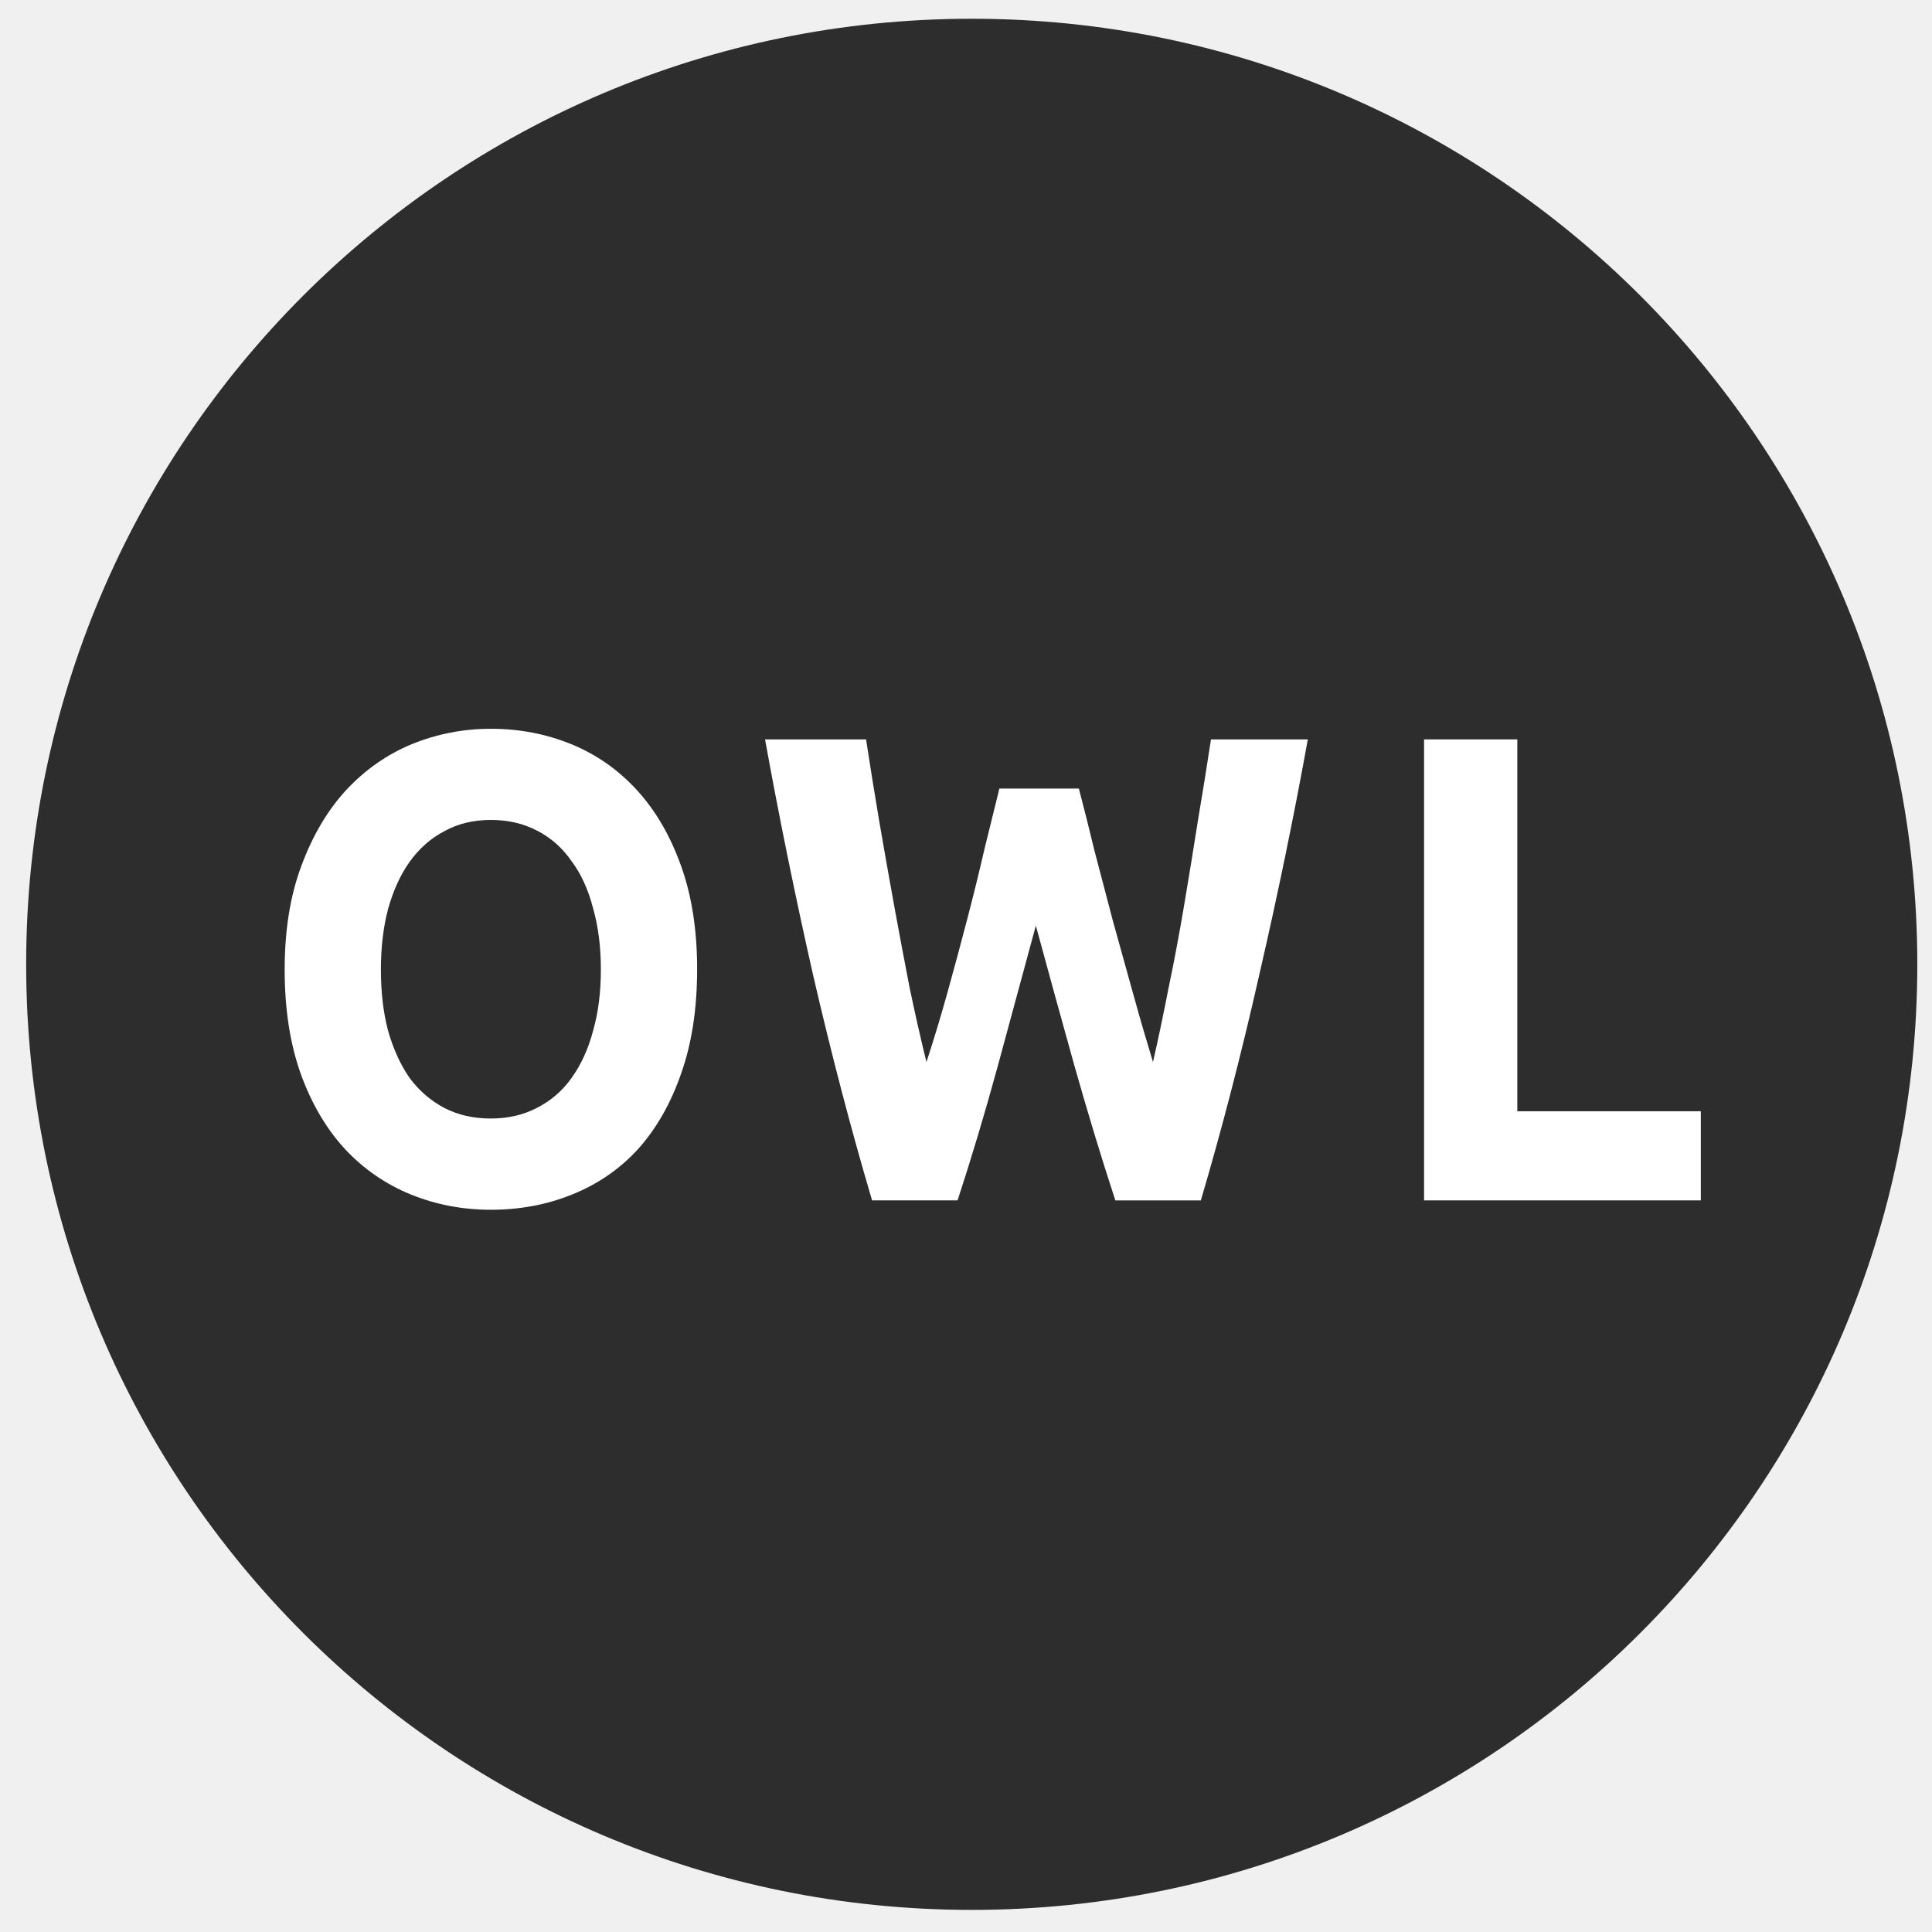
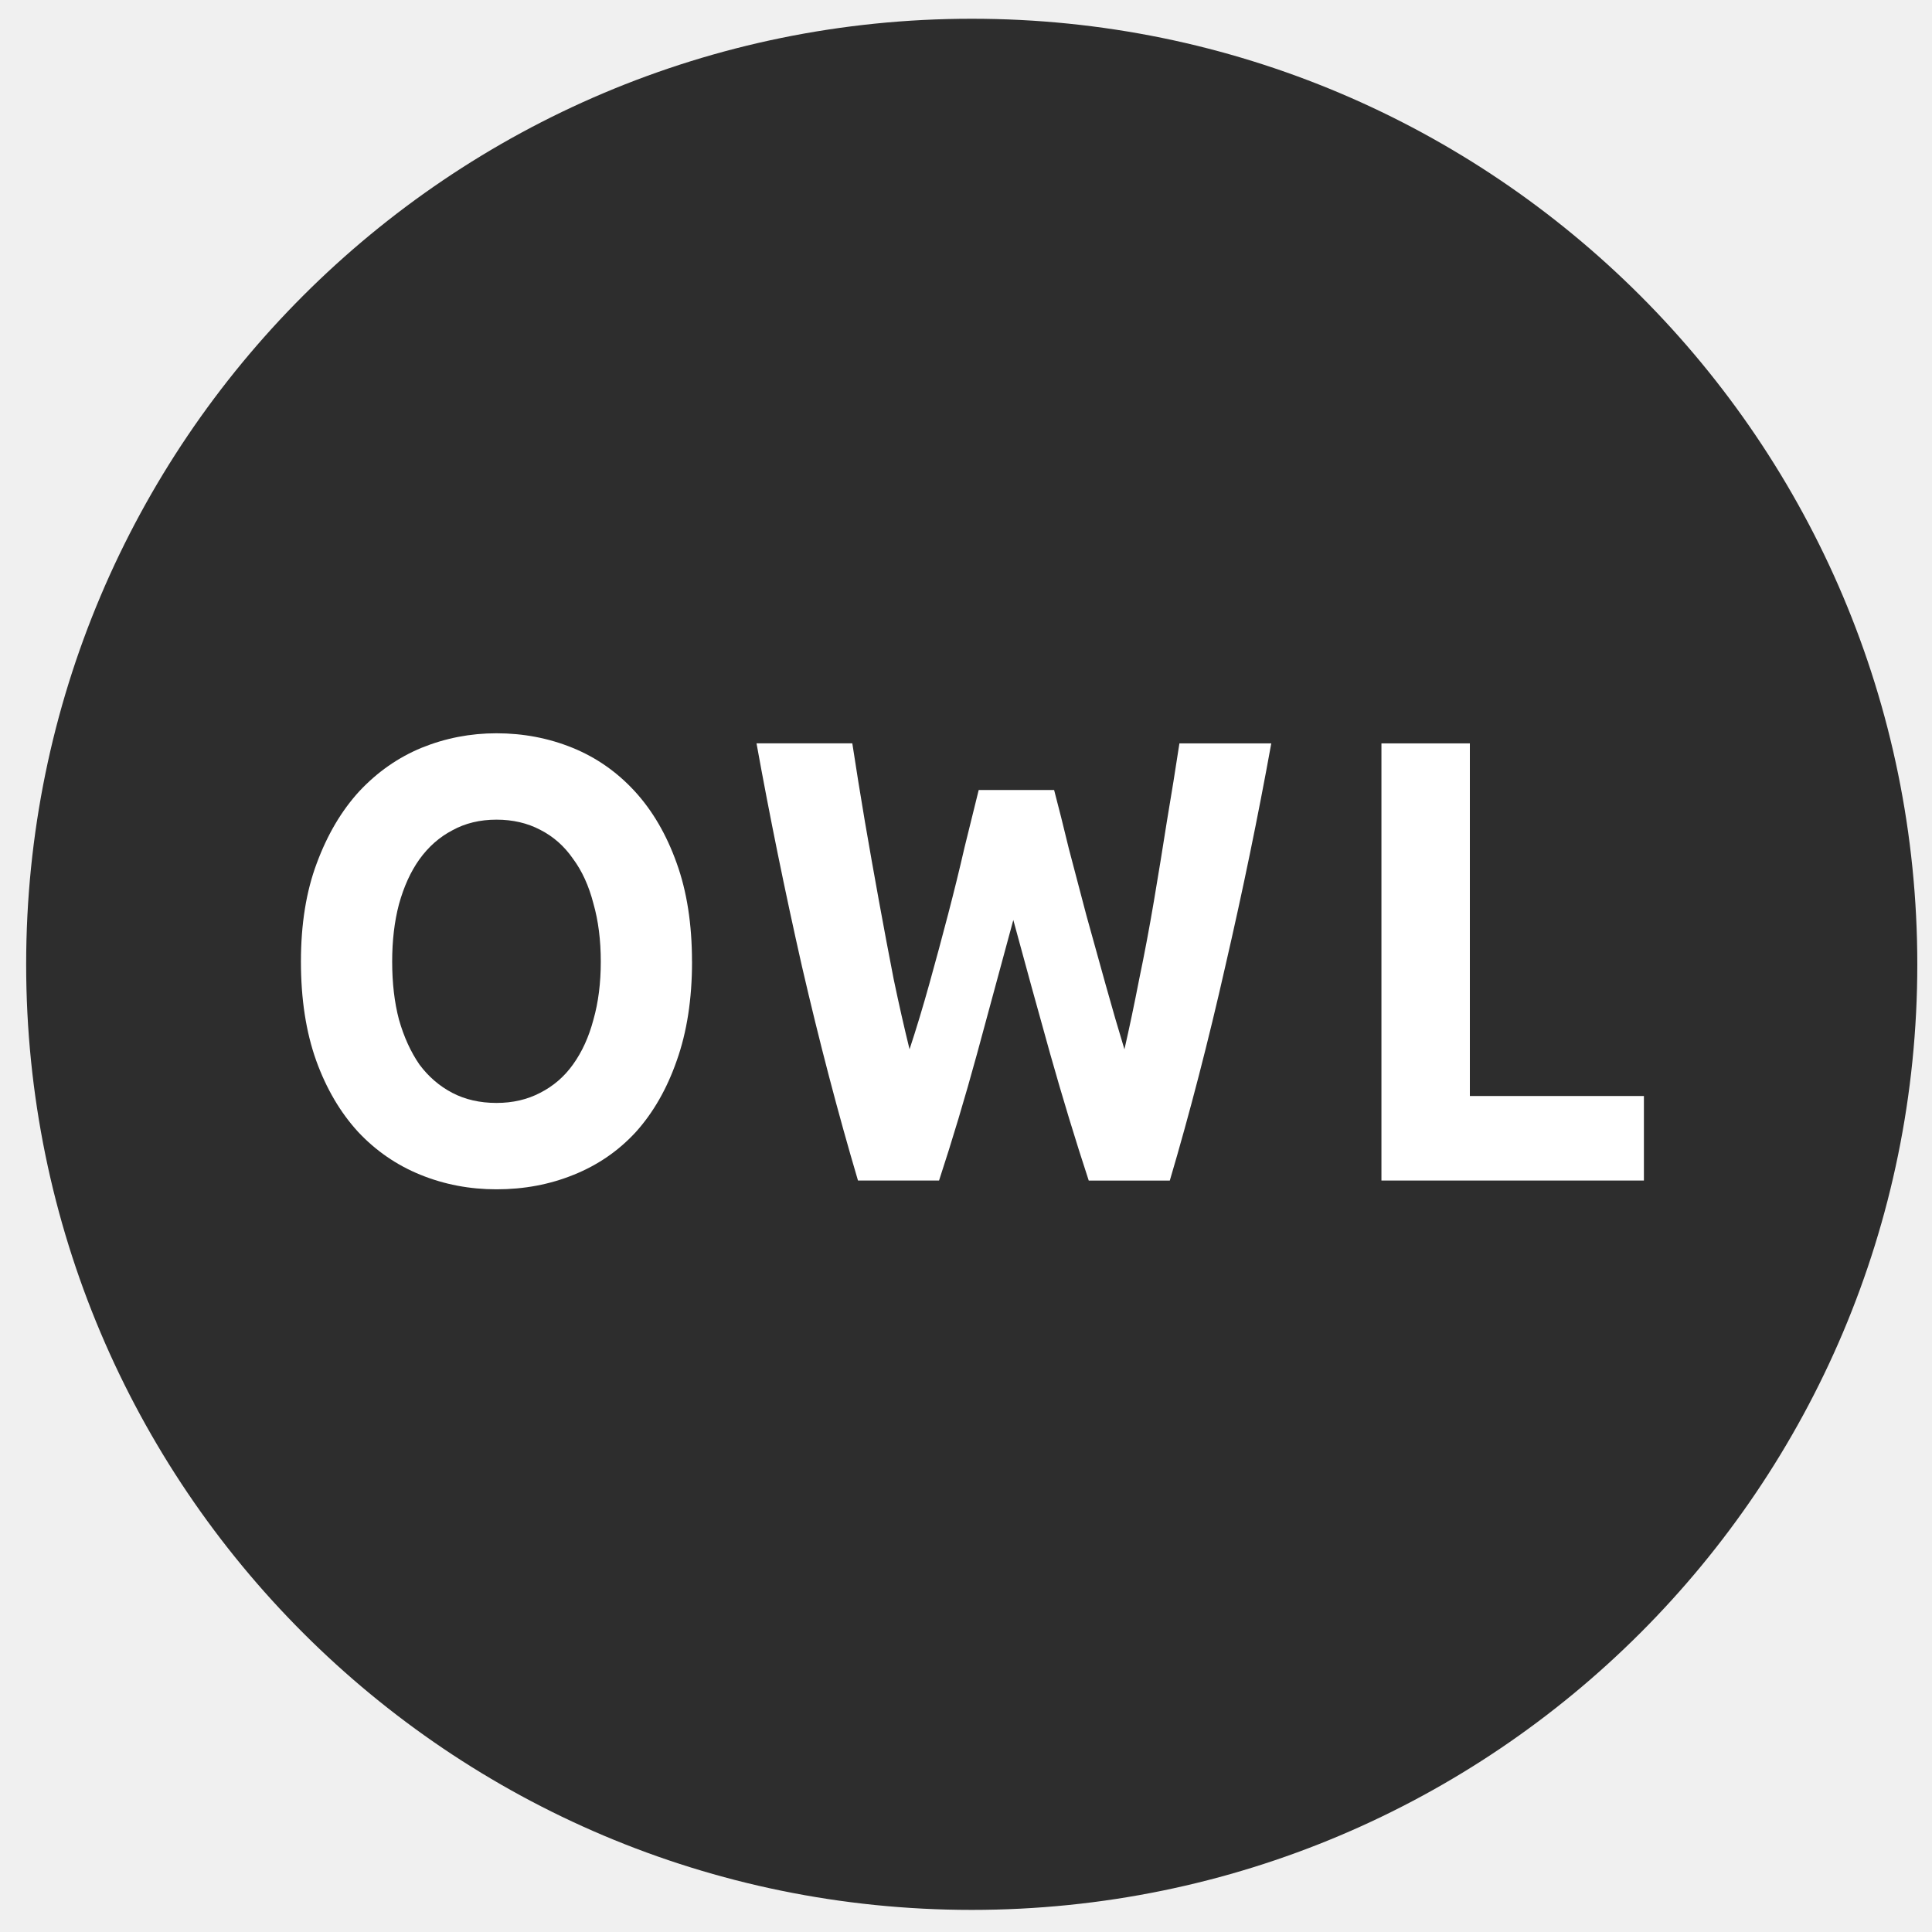
<svg xmlns="http://www.w3.org/2000/svg" width="48px" height="48px" id="svg3765" version="1.1">
  <defs id="defs3767" />
  <g id="layer1">
    <g id="layer1-4" transform="translate(0.2020297,-1.9622142e-8)">
      <g transform="translate(-0.3705977,-0.09089584)" id="layer1-9">
        <path style="fill:#2d2d2d;fill-opacity:1;stroke:none" id="path3773-80" d="M 53,24.429 C 53,37.526 42.383,48.143 29.286,48.143 16.189,48.143 5.571,37.526 5.571,24.429 5.571,11.332 16.189,0.714 29.286,0.714 42.383,0.714 53,11.332 53,24.429 z" transform="matrix(0.9906391,0,0,0.9906391,-4.700361,-0.1506326)" />
-         <path id="path2988" style="font-size:15.667px;font-style:normal;font-variant:normal;font-weight:bold;font-stretch:normal;line-height:125%;letter-spacing:0px;word-spacing:0px;fill:#ffffff;fill-opacity:1;stroke:none;font-family:Ubuntu;-inkscape-font-specification:Ubuntu Bold" d="m 9.632,24.179 c -2e-6,0.562 0.059,1.069 0.178,1.52 0.129,0.452 0.307,0.843 0.535,1.173 0.238,0.32 0.525,0.567 0.861,0.744 0.337,0.176 0.723,0.264 1.158,0.264 0.426,2e-6 0.807,-0.088 1.144,-0.264 0.347,-0.176 0.634,-0.424 0.861,-0.744 0.238,-0.331 0.416,-0.722 0.535,-1.173 0.129,-0.452 0.193,-0.959 0.193,-1.52 -9e-6,-0.562 -0.064,-1.069 -0.193,-1.52 -0.119,-0.463 -0.297,-0.854 -0.535,-1.173 -0.228,-0.331 -0.515,-0.584 -0.861,-0.76 -0.337,-0.176 -0.718,-0.264 -1.144,-0.264 -0.436,9e-6 -0.822,0.094 -1.158,0.281 -0.337,0.176 -0.624,0.43 -0.861,0.76 -0.228,0.32 -0.406,0.711 -0.535,1.173 -0.119,0.452 -0.178,0.953 -0.178,1.504 m 7.856,0 c -1.1e-5,0.981 -0.134,1.846 -0.401,2.595 -0.257,0.738 -0.614,1.361 -1.069,1.868 -0.455,0.496 -1,0.87 -1.634,1.124 -0.624,0.253 -1.297,0.38 -2.02,0.38 -0.703,-1e-6 -1.366,-0.127 -1.99,-0.38 C 9.75,29.512 9.206,29.137 8.741,28.641 8.275,28.135 7.909,27.512 7.642,26.774 7.374,26.025 7.241,25.16 7.241,24.179 c -8e-7,-0.981 0.139,-1.84 0.416,-2.578 0.277,-0.749 0.648,-1.377 1.114,-1.884 0.475,-0.507 1.02,-0.887 1.634,-1.14 0.624,-0.253 1.277,-0.38 1.96,-0.38 0.703,1.1e-5 1.366,0.127 1.99,0.38 0.624,0.253 1.168,0.634 1.634,1.14 0.465,0.507 0.832,1.135 1.099,1.884 0.267,0.738 0.401,1.598 0.401,2.578" />
-         <path id="path2990" style="font-size:15.667px;font-style:normal;font-variant:normal;font-weight:bold;font-stretch:normal;line-height:125%;letter-spacing:0px;word-spacing:0px;fill:#ffffff;fill-opacity:1;stroke:none;font-family:Ubuntu;-inkscape-font-specification:Ubuntu Bold" d="m 26.973,19.684 c 0.119,0.452 0.248,0.964 0.386,1.537 0.148,0.562 0.302,1.146 0.46,1.752 0.168,0.606 0.337,1.212 0.505,1.818 0.168,0.606 0.332,1.168 0.49,1.686 0.129,-0.562 0.257,-1.173 0.386,-1.834 0.139,-0.661 0.267,-1.344 0.386,-2.049 0.119,-0.705 0.233,-1.405 0.342,-2.099 0.119,-0.705 0.228,-1.383 0.327,-2.033 l 2.406,0 c -0.347,1.917 -0.748,3.862 -1.203,5.834 -0.446,1.972 -0.931,3.845 -1.455,5.619 l -2.124,0 C 27.533,28.856 27.196,27.749 26.869,26.592 26.542,25.424 26.221,24.256 25.904,23.088 c -0.317,1.168 -0.634,2.336 -0.95,3.504 -0.317,1.157 -0.648,2.264 -0.995,3.322 l -2.124,0 C 21.31,28.14 20.82,26.267 20.365,24.295 19.919,22.323 19.523,20.378 19.176,18.461 l 2.51,0 c 0.099,0.65 0.208,1.328 0.327,2.033 0.119,0.694 0.243,1.394 0.371,2.099 0.129,0.705 0.257,1.388 0.386,2.049 0.139,0.661 0.277,1.273 0.416,1.834 0.178,-0.54 0.351,-1.113 0.52,-1.719 0.168,-0.606 0.332,-1.212 0.49,-1.818 0.158,-0.606 0.302,-1.19 0.431,-1.752 0.139,-0.562 0.262,-1.063 0.371,-1.504 l 1.975,0" />
-         <path id="path2992" style="font-size:15.667px;font-style:normal;font-variant:normal;font-weight:bold;font-stretch:normal;line-height:125%;letter-spacing:0px;word-spacing:0px;fill:#ffffff;fill-opacity:1;stroke:none;font-family:Ubuntu;-inkscape-font-specification:Ubuntu Bold" d="m 42.425,27.699 0,2.215 -6.876,0 0,-11.453 2.317,0 0,9.239 4.559,0" />
+         <path id="path2988" style="font-size:15.667px;font-style:normal;font-variant:normal;font-weight:bold;font-stretch:normal;line-height:125%;letter-spacing:0px;word-spacing:0px;fill:#ffffff;fill-opacity:1;stroke:none;font-family:Ubuntu;-inkscape-font-specification:Ubuntu Bold" d="m 9.912,23.982 c -1.9e-6,0.533 0.056,1.014 0.169,1.442 0.122,0.428 0.291,0.799 0.507,1.113 0.225,0.303 0.498,0.538 0.817,0.705 0.319,0.167 0.685,0.251 1.099,0.251 0.404,2e-6 0.765,-0.084 1.084,-0.251 0.329,-0.167 0.601,-0.402 0.817,-0.705 0.225,-0.313 0.394,-0.684 0.507,-1.113 0.122,-0.428 0.183,-0.909 0.183,-1.442 -9e-6,-0.533 -0.061,-1.014 -0.183,-1.442 -0.113,-0.439 -0.282,-0.81 -0.507,-1.113 -0.216,-0.313 -0.488,-0.554 -0.817,-0.721 -0.319,-0.167 -0.681,-0.251 -1.084,-0.251 -0.413,8e-6 -0.779,0.089 -1.099,0.266 -0.319,0.167 -0.592,0.408 -0.817,0.721 -0.216,0.303 -0.385,0.674 -0.507,1.113 -0.113,0.428 -0.169,0.904 -0.169,1.426 m 7.45,0 c -1.1e-5,0.93 -0.127,1.75 -0.38,2.461 -0.244,0.7 -0.582,1.29 -1.014,1.771 -0.432,0.47 -0.948,0.825 -1.549,1.066 -0.592,0.24 -1.23,0.36 -1.915,0.36 -0.667,-1e-6 -1.296,-0.12 -1.887,-0.36 C 10.025,29.039 9.508,28.684 9.067,28.214 8.626,27.733 8.278,27.143 8.025,26.443 7.771,25.732 7.645,24.912 7.645,23.982 c -8e-7,-0.93 0.131,-1.745 0.394,-2.445 0.263,-0.71 0.615,-1.306 1.056,-1.787 0.451,-0.481 0.967,-0.841 1.549,-1.081 0.591,-0.24 1.211,-0.36 1.859,-0.36 0.667,10e-6 1.296,0.12 1.887,0.36 0.591,0.24 1.108,0.601 1.549,1.081 0.441,0.481 0.789,1.076 1.042,1.787 0.253,0.7 0.38,1.515 0.38,2.445" />
+         <path id="path2990" style="font-size:15.667px;font-style:normal;font-variant:normal;font-weight:bold;font-stretch:normal;line-height:125%;letter-spacing:0px;word-spacing:0px;fill:#ffffff;fill-opacity:1;stroke:none;font-family:Ubuntu;-inkscape-font-specification:Ubuntu Bold" d="m 26.358,19.719 c 0.113,0.428 0.235,0.914 0.366,1.458 0.141,0.533 0.286,1.087 0.437,1.661 0.16,0.575 0.319,1.149 0.479,1.724 0.16,0.575 0.315,1.108 0.465,1.599 0.122,-0.533 0.244,-1.113 0.366,-1.74 0.131,-0.627 0.253,-1.275 0.366,-1.943 0.113,-0.669 0.221,-1.332 0.324,-1.99 0.113,-0.669 0.216,-1.311 0.31,-1.928 l 2.282,0 c -0.329,1.818 -0.709,3.662 -1.141,5.533 -0.423,1.87 -0.883,3.647 -1.38,5.329 l -2.014,0 C 26.888,28.418 26.569,27.368 26.259,26.271 25.949,25.163 25.644,24.056 25.344,22.948 c -0.3,1.108 -0.601,2.215 -0.901,3.323 -0.3,1.097 -0.615,2.147 -0.944,3.15 l -2.014,0 c -0.498,-1.682 -0.962,-3.458 -1.394,-5.329 -0.423,-1.87 -0.798,-3.714 -1.127,-5.533 l 2.38,0 c 0.094,0.616 0.197,1.259 0.31,1.928 0.113,0.658 0.23,1.322 0.352,1.99 0.122,0.669 0.244,1.317 0.366,1.943 0.131,0.627 0.263,1.207 0.394,1.74 0.169,-0.512 0.333,-1.055 0.493,-1.63 0.16,-0.575 0.315,-1.149 0.465,-1.724 0.15,-0.575 0.286,-1.128 0.408,-1.661 0.131,-0.533 0.249,-1.008 0.352,-1.426 l 1.873,0" />
+         <path id="path2992" style="font-size:15.667px;font-style:normal;font-variant:normal;font-weight:bold;font-stretch:normal;line-height:125%;letter-spacing:0px;word-spacing:0px;fill:#ffffff;fill-opacity:1;stroke:none;font-family:Ubuntu;-inkscape-font-specification:Ubuntu Bold" d="m 41.011,27.321 0,2.1 -6.521,0 0,-10.861 2.197,0 0,8.761 4.324,0" />
      </g>
    </g>
  </g>
</svg>
